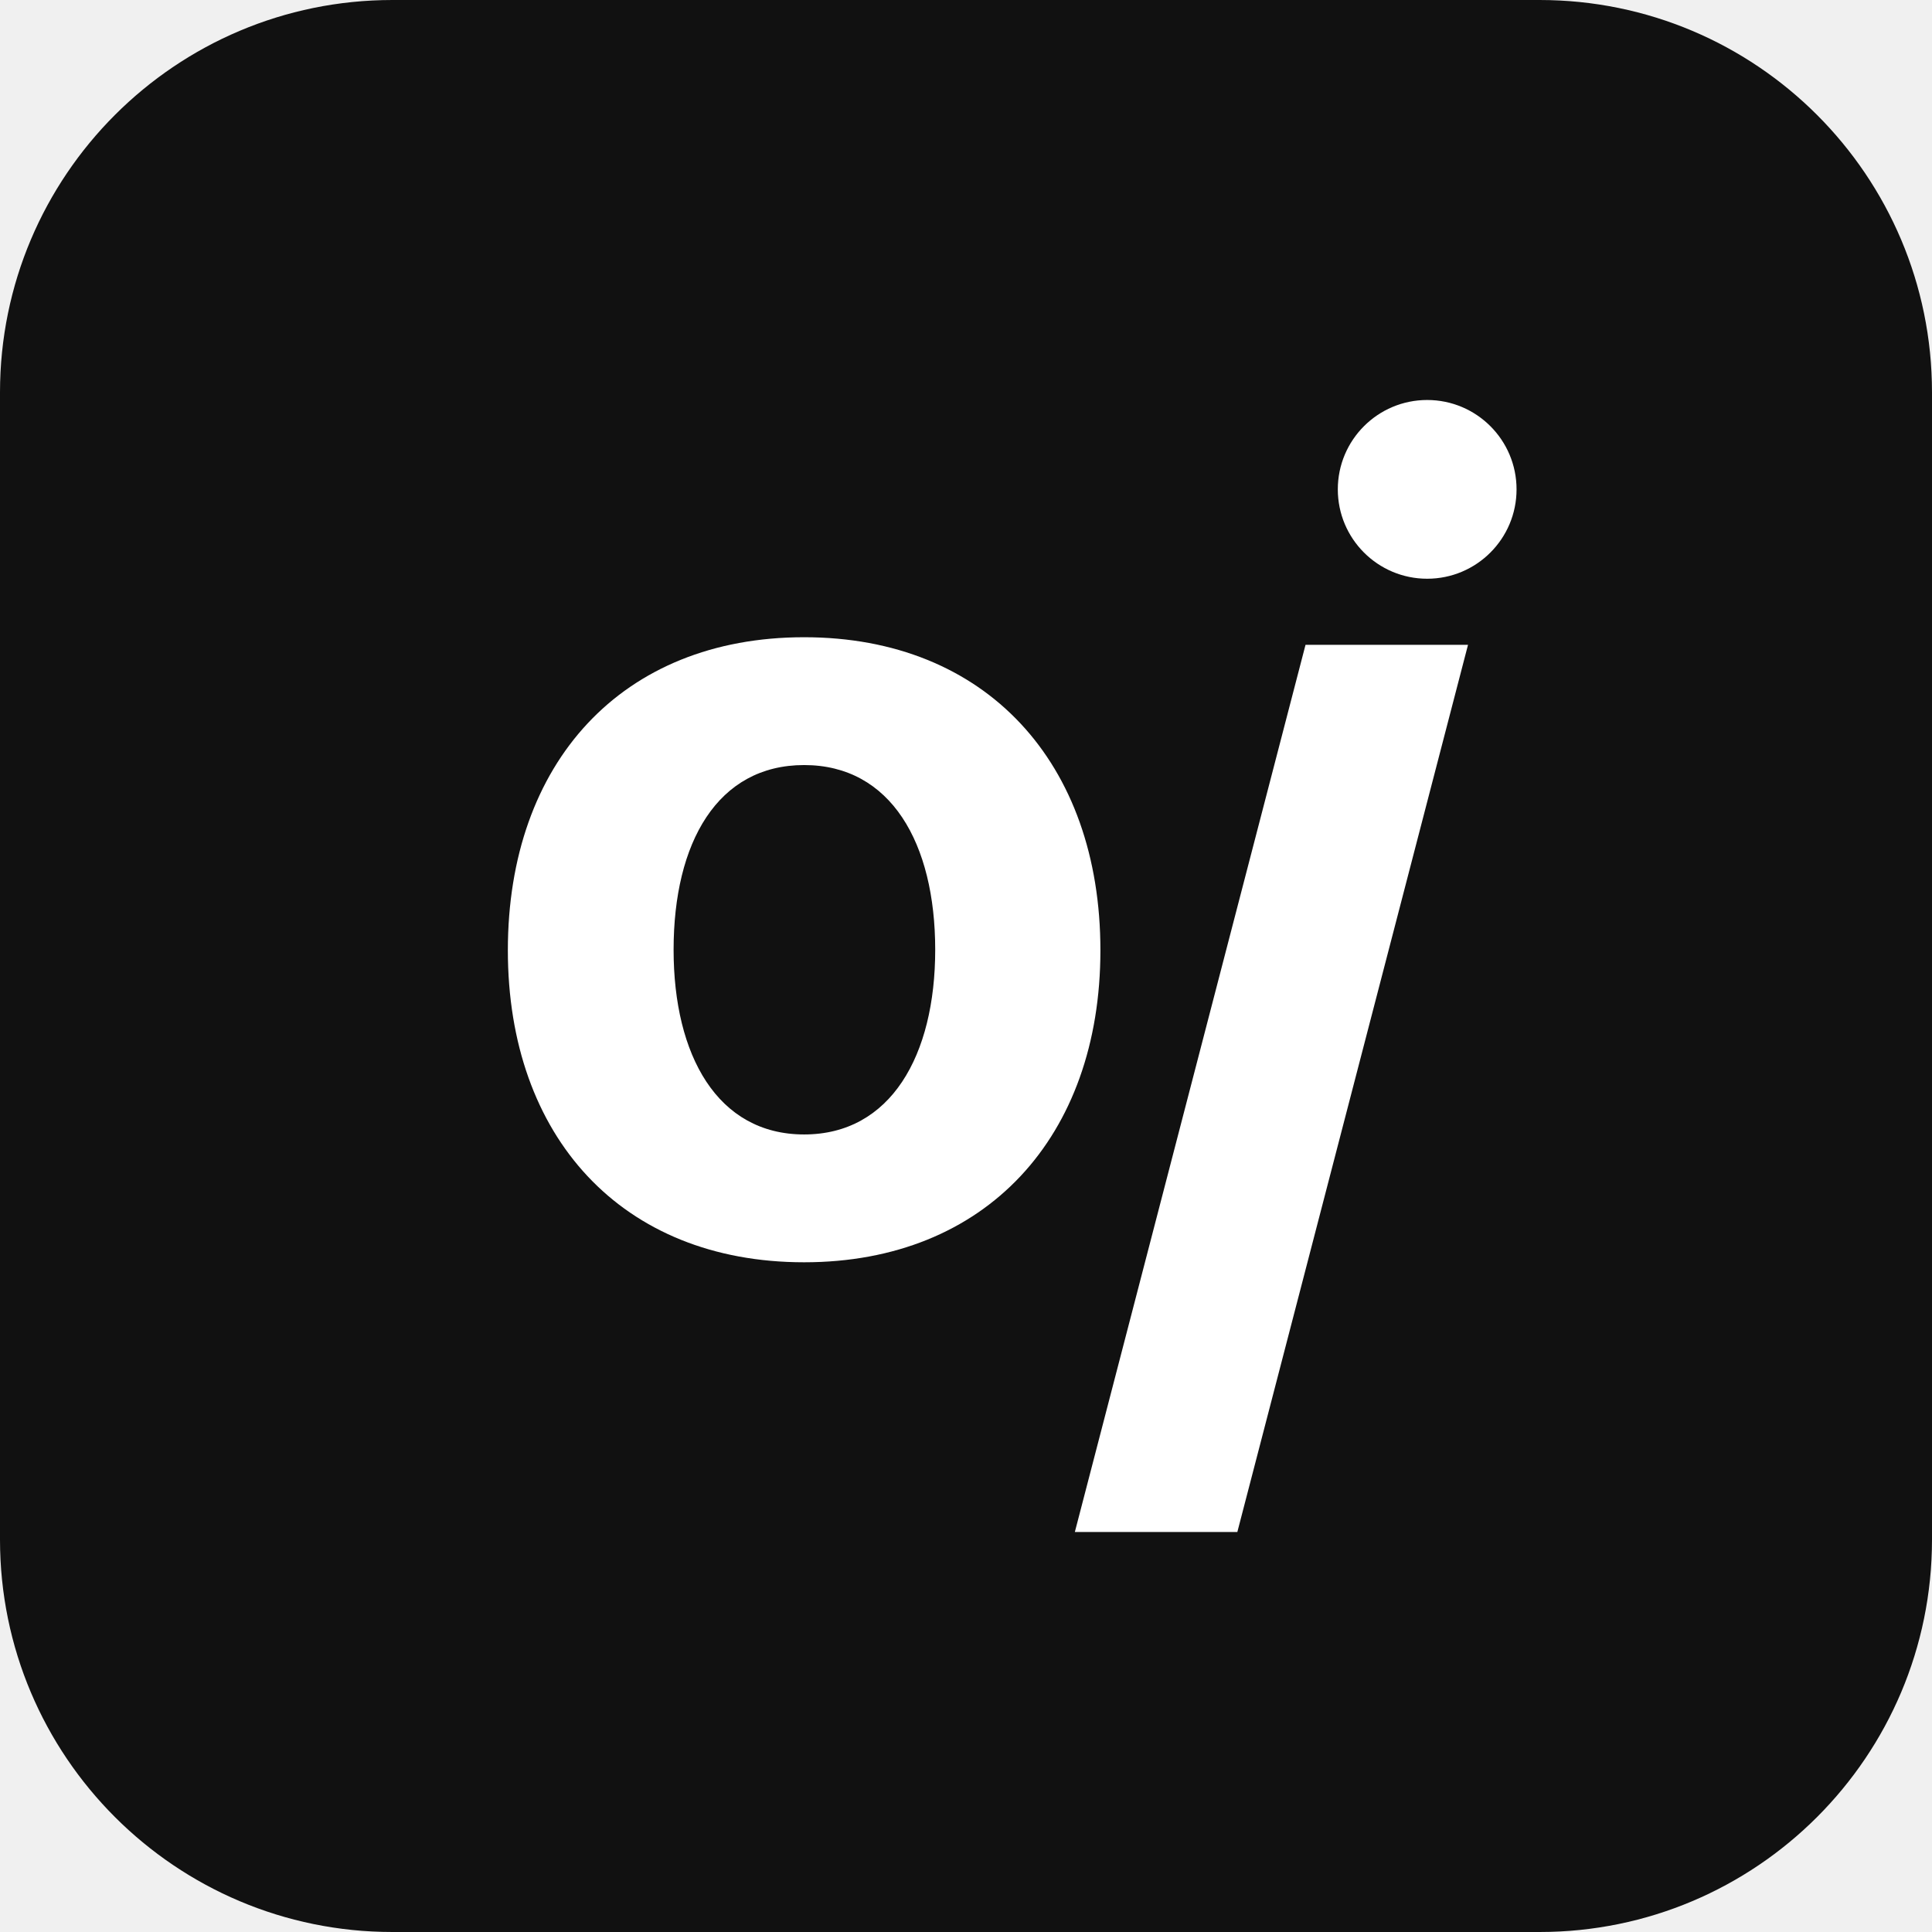
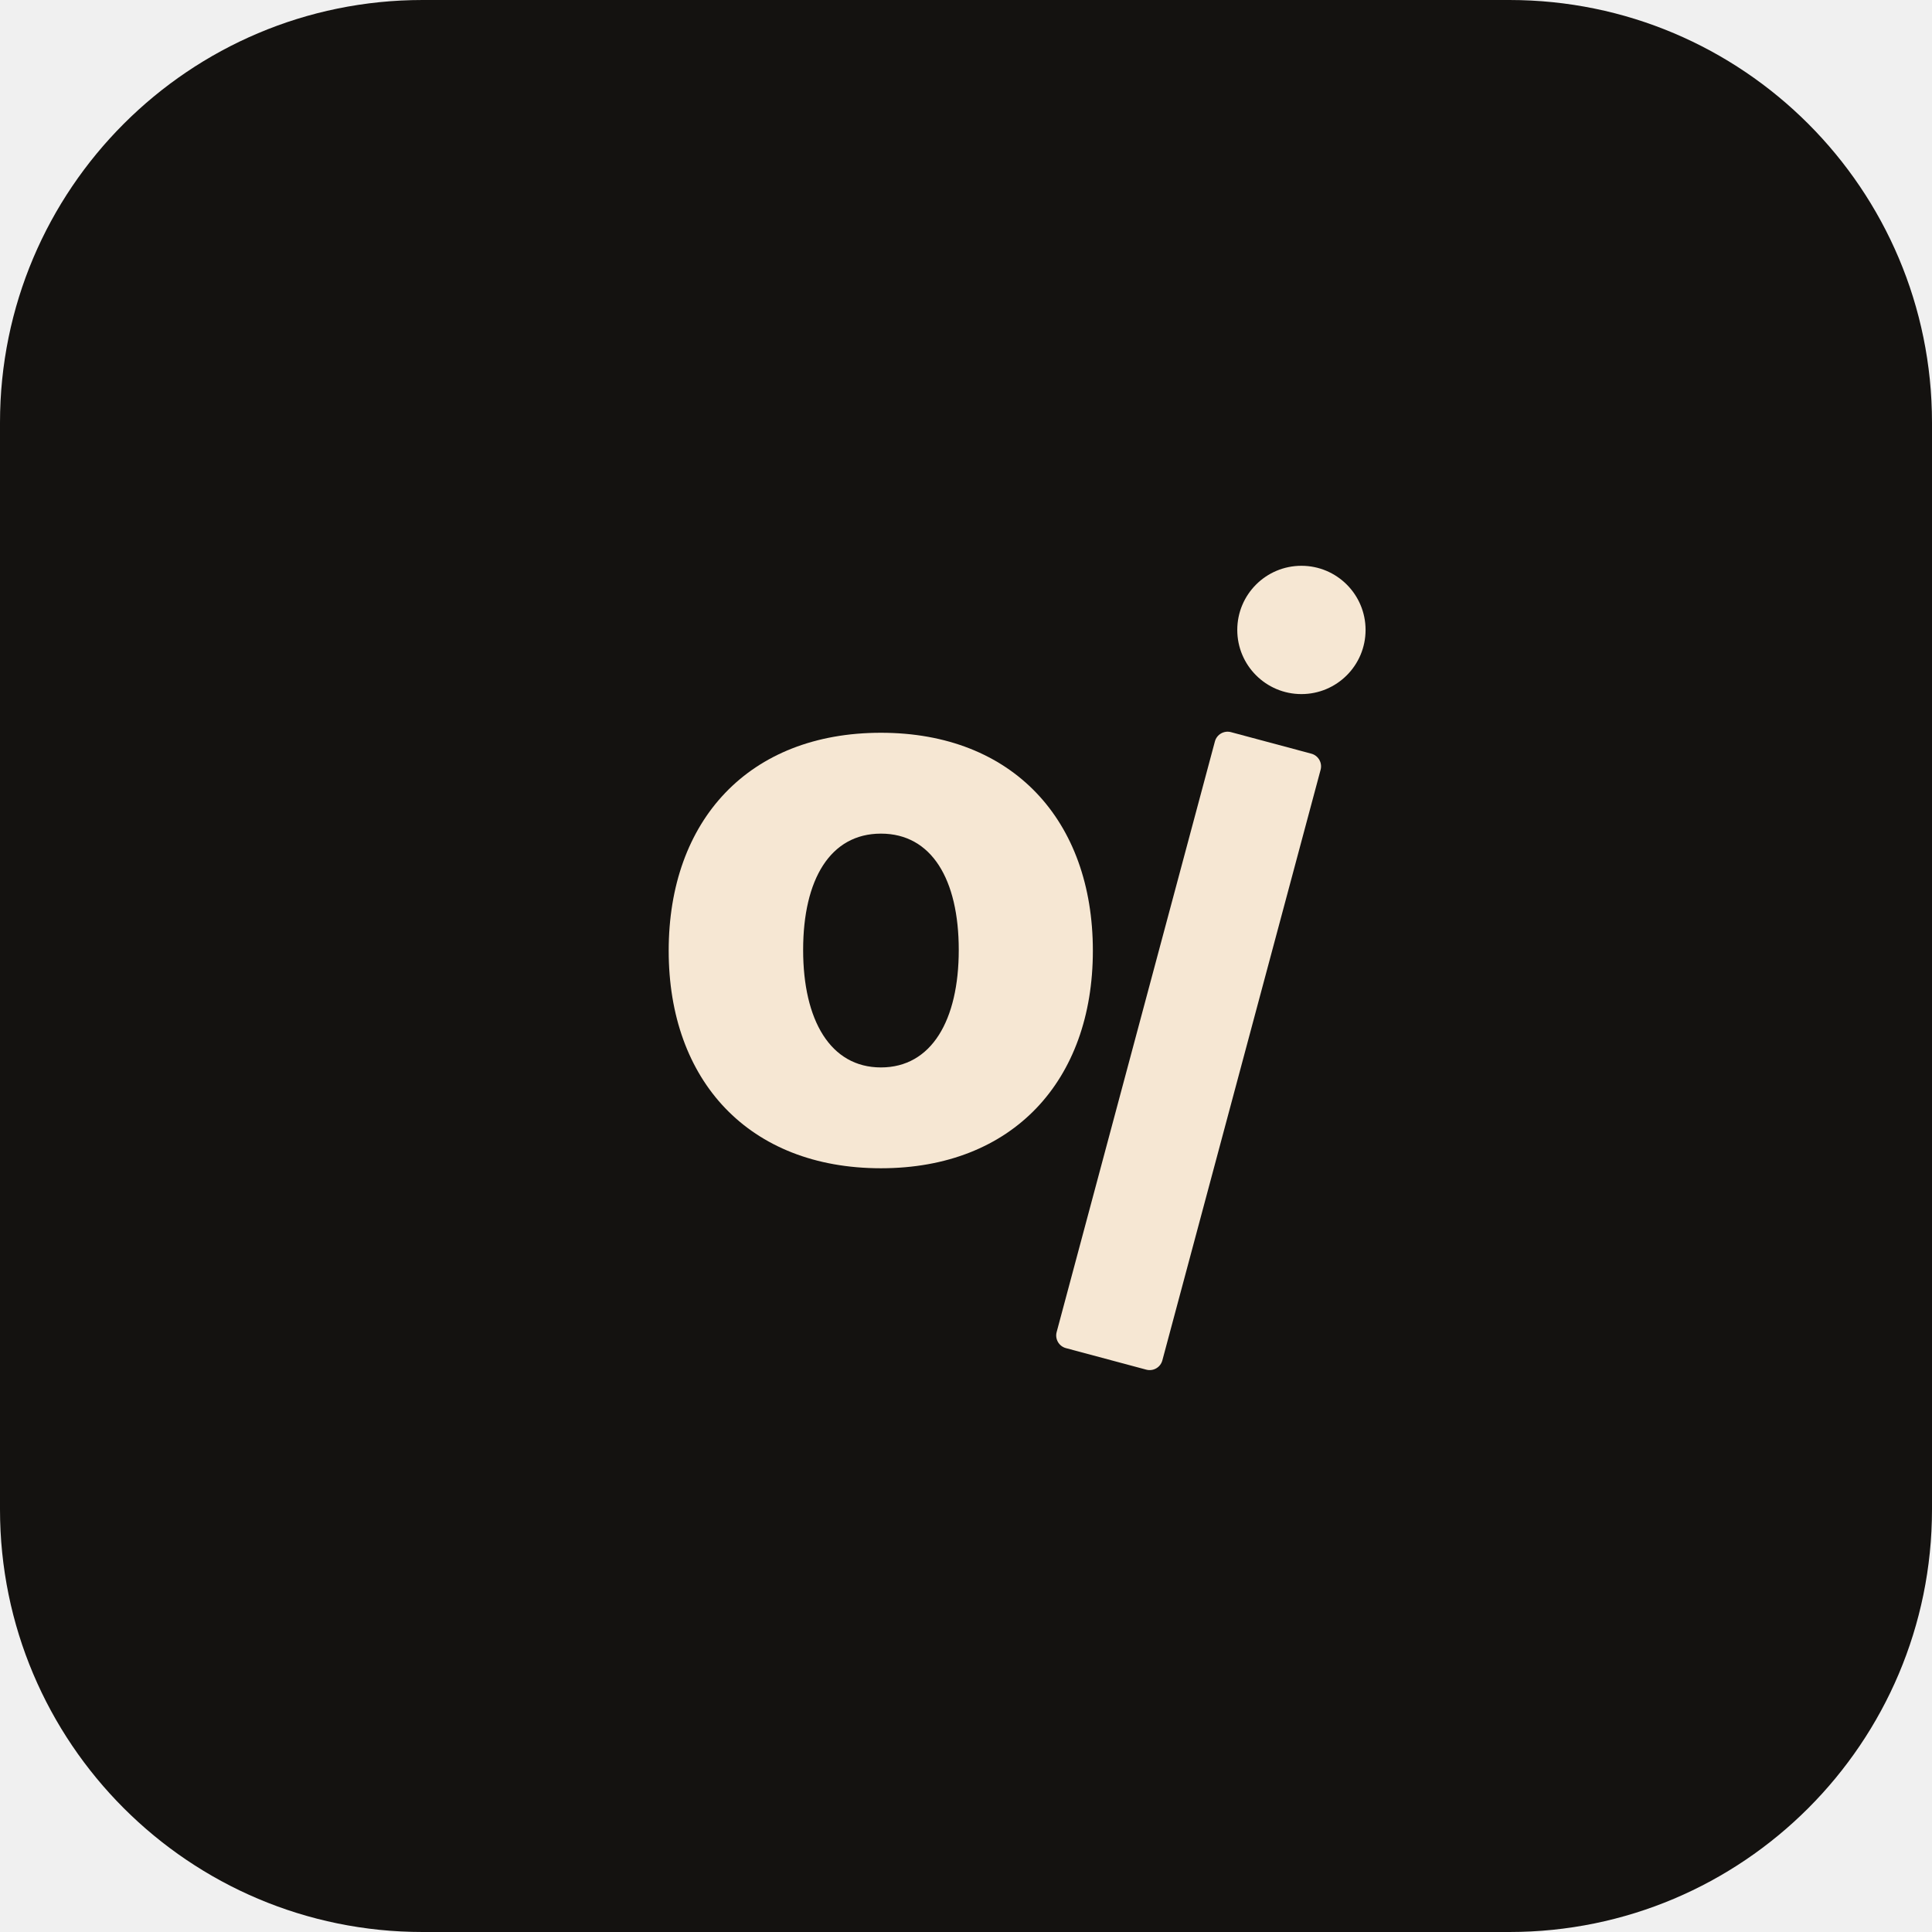
<svg xmlns="http://www.w3.org/2000/svg" viewBox="0 0 512 512">
-   <rect width="512" height="512" rx="104" fill="#111111" />
-   <g transform="translate(122.96 331.36) scale(0.14354 -0.14354)" fill="#FFFFFF">
-     <path d="M628.0 -22.0C964.0 -22.0 1175.0 210.0 1175.0 554.0C1175.0 900.0 964.0 1132.0 628.0 1132.0C291.0 1132.0 81.0 900.0 81.0 554.0C81.0 210.0 291.0 -22.0 628.0 -22.0ZM628.0 214.0C468.0 214.0 387.0 360.0 387.0 555.0C387.0 753.0 468.0 896.0 628.0 896.0C788.0 896.0 870.0 752.0 870.0 555.0C870.0 360.0 788.0 214.0 628.0 214.0Z M1553.7,1118.0 L1853.7,1118.0 L1427.8,-520.0 L1127.8,-520.0Z M1613.3,1405 a165,165 0 1,0 330,0 a165,165 0 1,0 -330,0Z" />
+   <rect width="512" height="512" rx="112" fill="#141210" />
+   <g fill="#F6E7D3">
+     <g transform="translate(256 256) scale(1.0) translate(-256 -256)">
+       <path d="M233.46 309.60C268.40 309.60 289.62 286.38 289.62 251.95C289.62 217.41 268.40 194.19 233.46 194.19C198.43 194.19 177.21 217.41 177.21 251.95C177.21 286.38 198.43 309.60 233.46 309.60ZM233.46 282.88C220.05 282.88 212.84 270.36 212.84 251.75C212.84 233.03 220.05 220.92 233.46 220.92C246.88 220.92 254.08 233.03 254.08 251.75C254.08 270.36 246.88 282.88 233.46 282.88Z" />
+       <rect x="300.50" y="194.00" width="29.00" height="169.00" rx="3.48" transform="rotate(15 315.00 278.50)" />
+       <circle cx="344.89" cy="166.94" r="17.00" />
+     </g>
  </g>
</svg>
